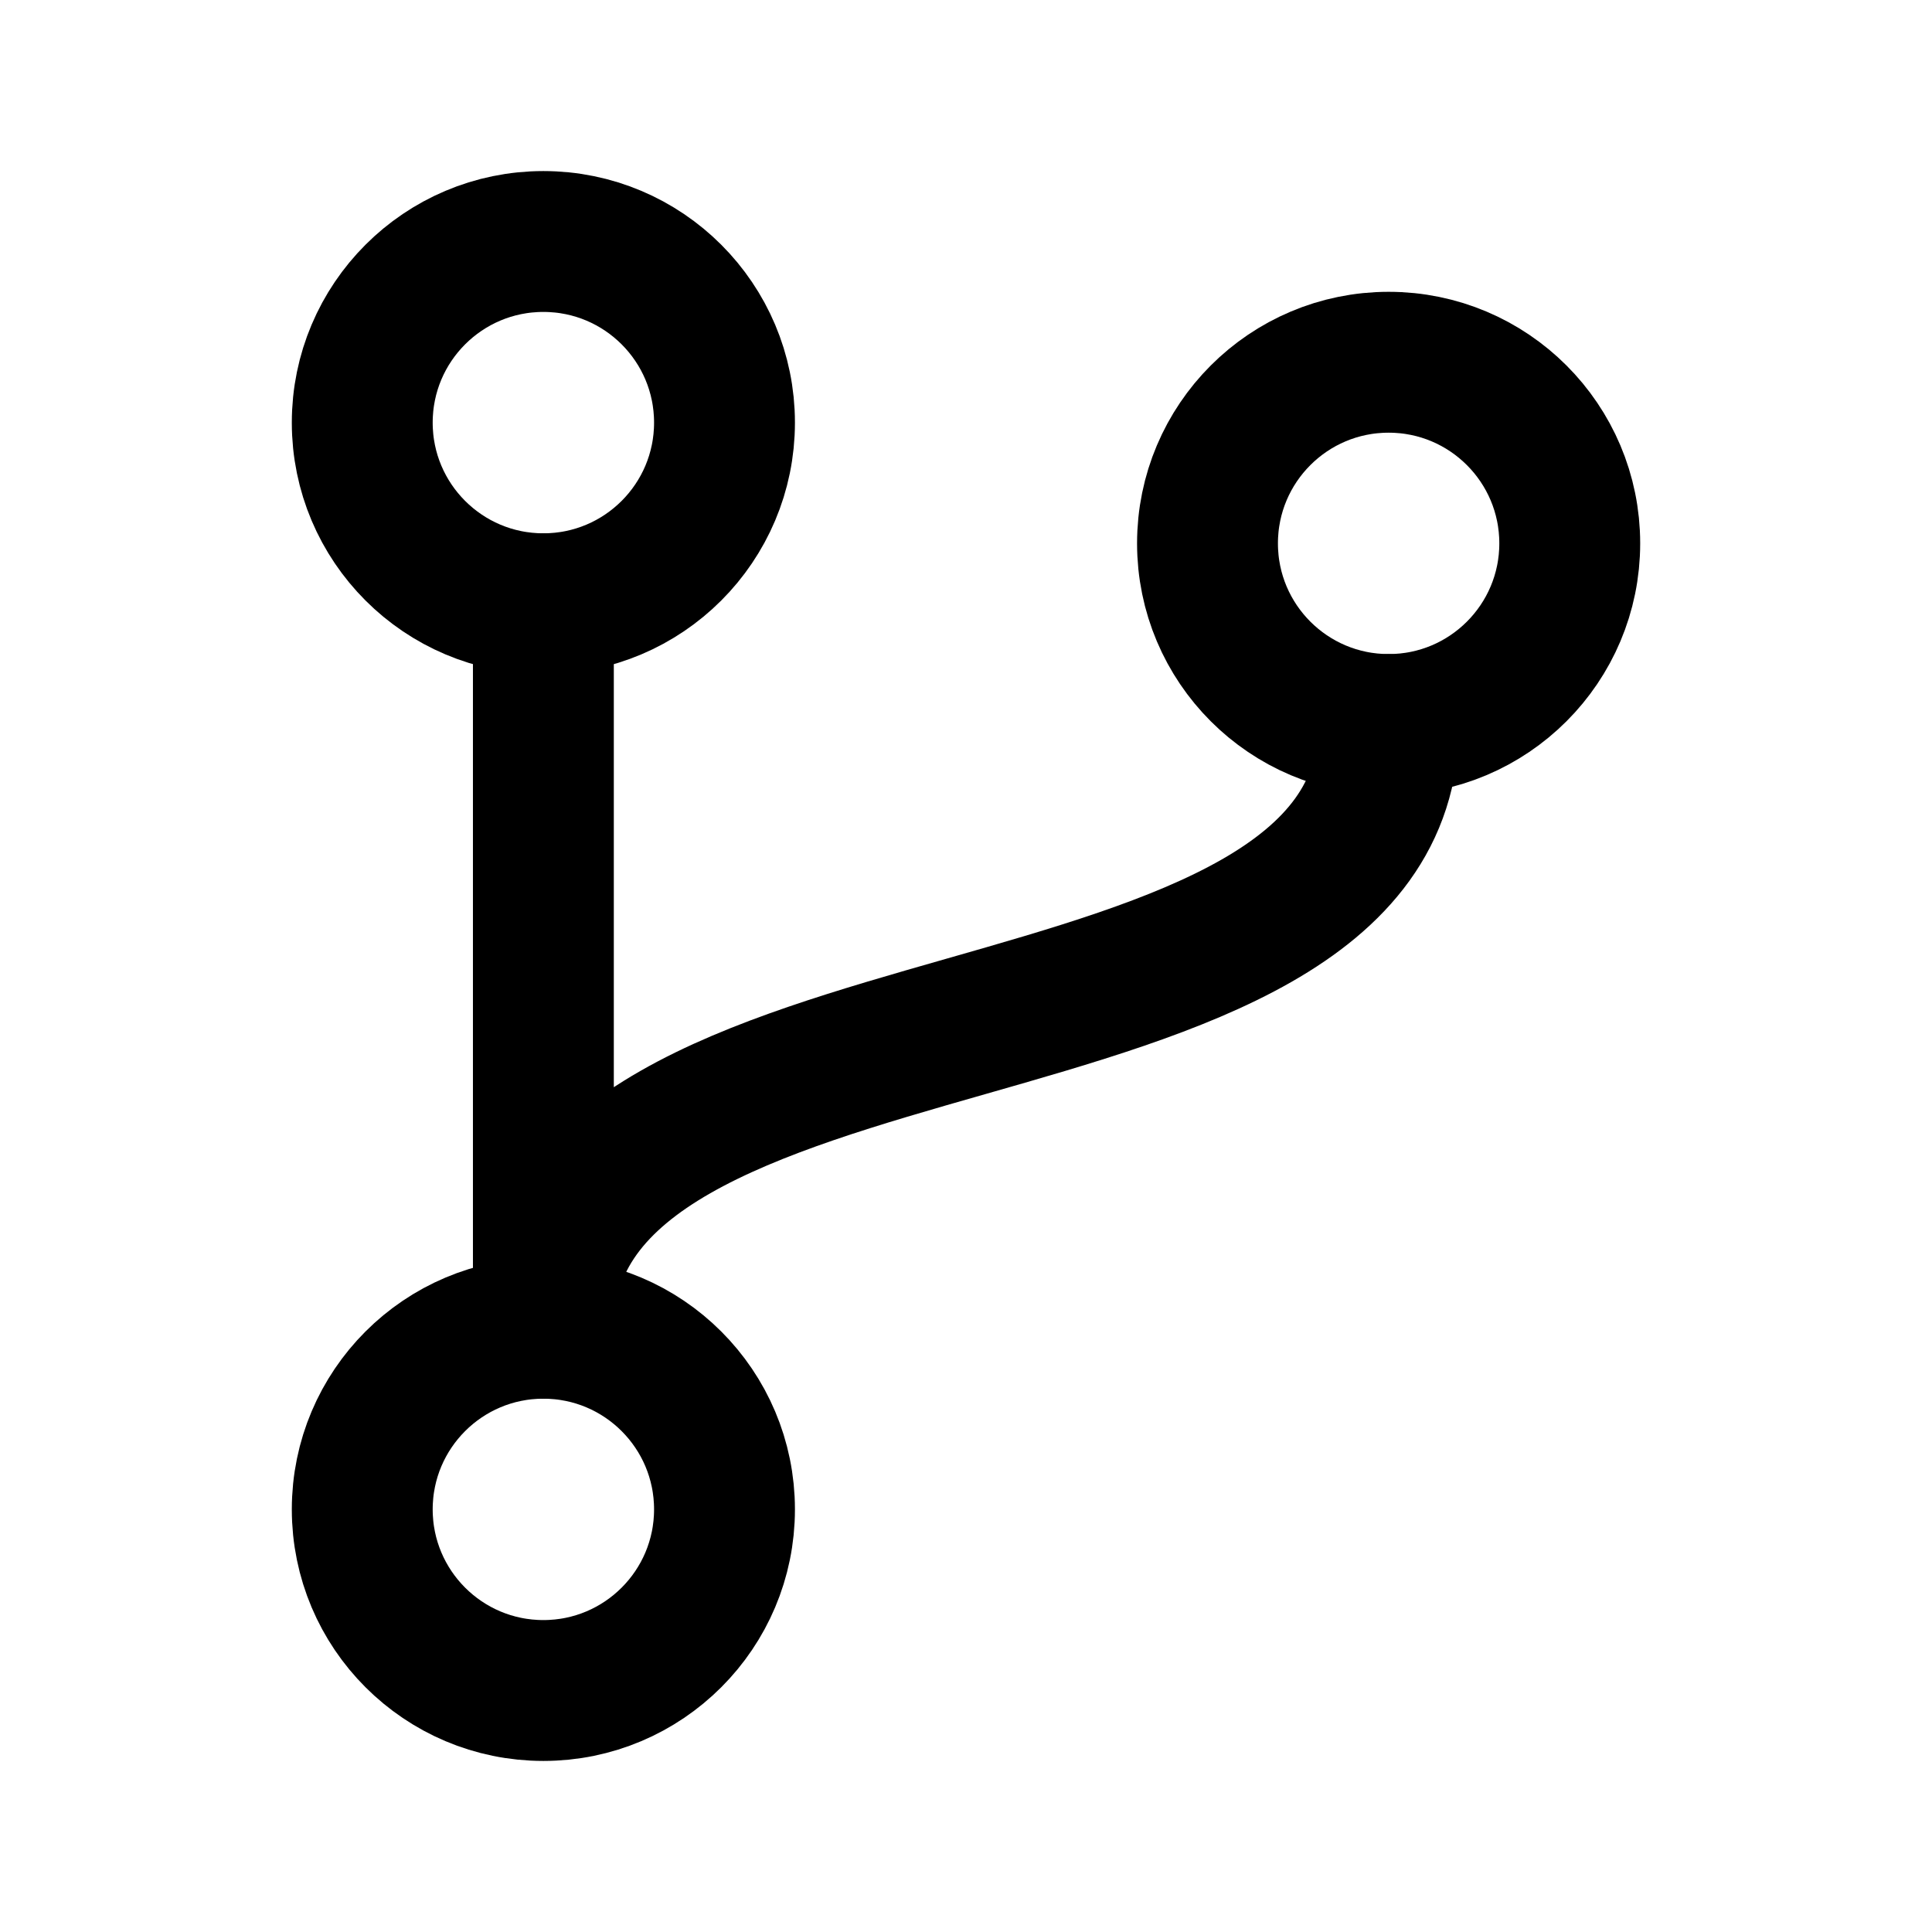
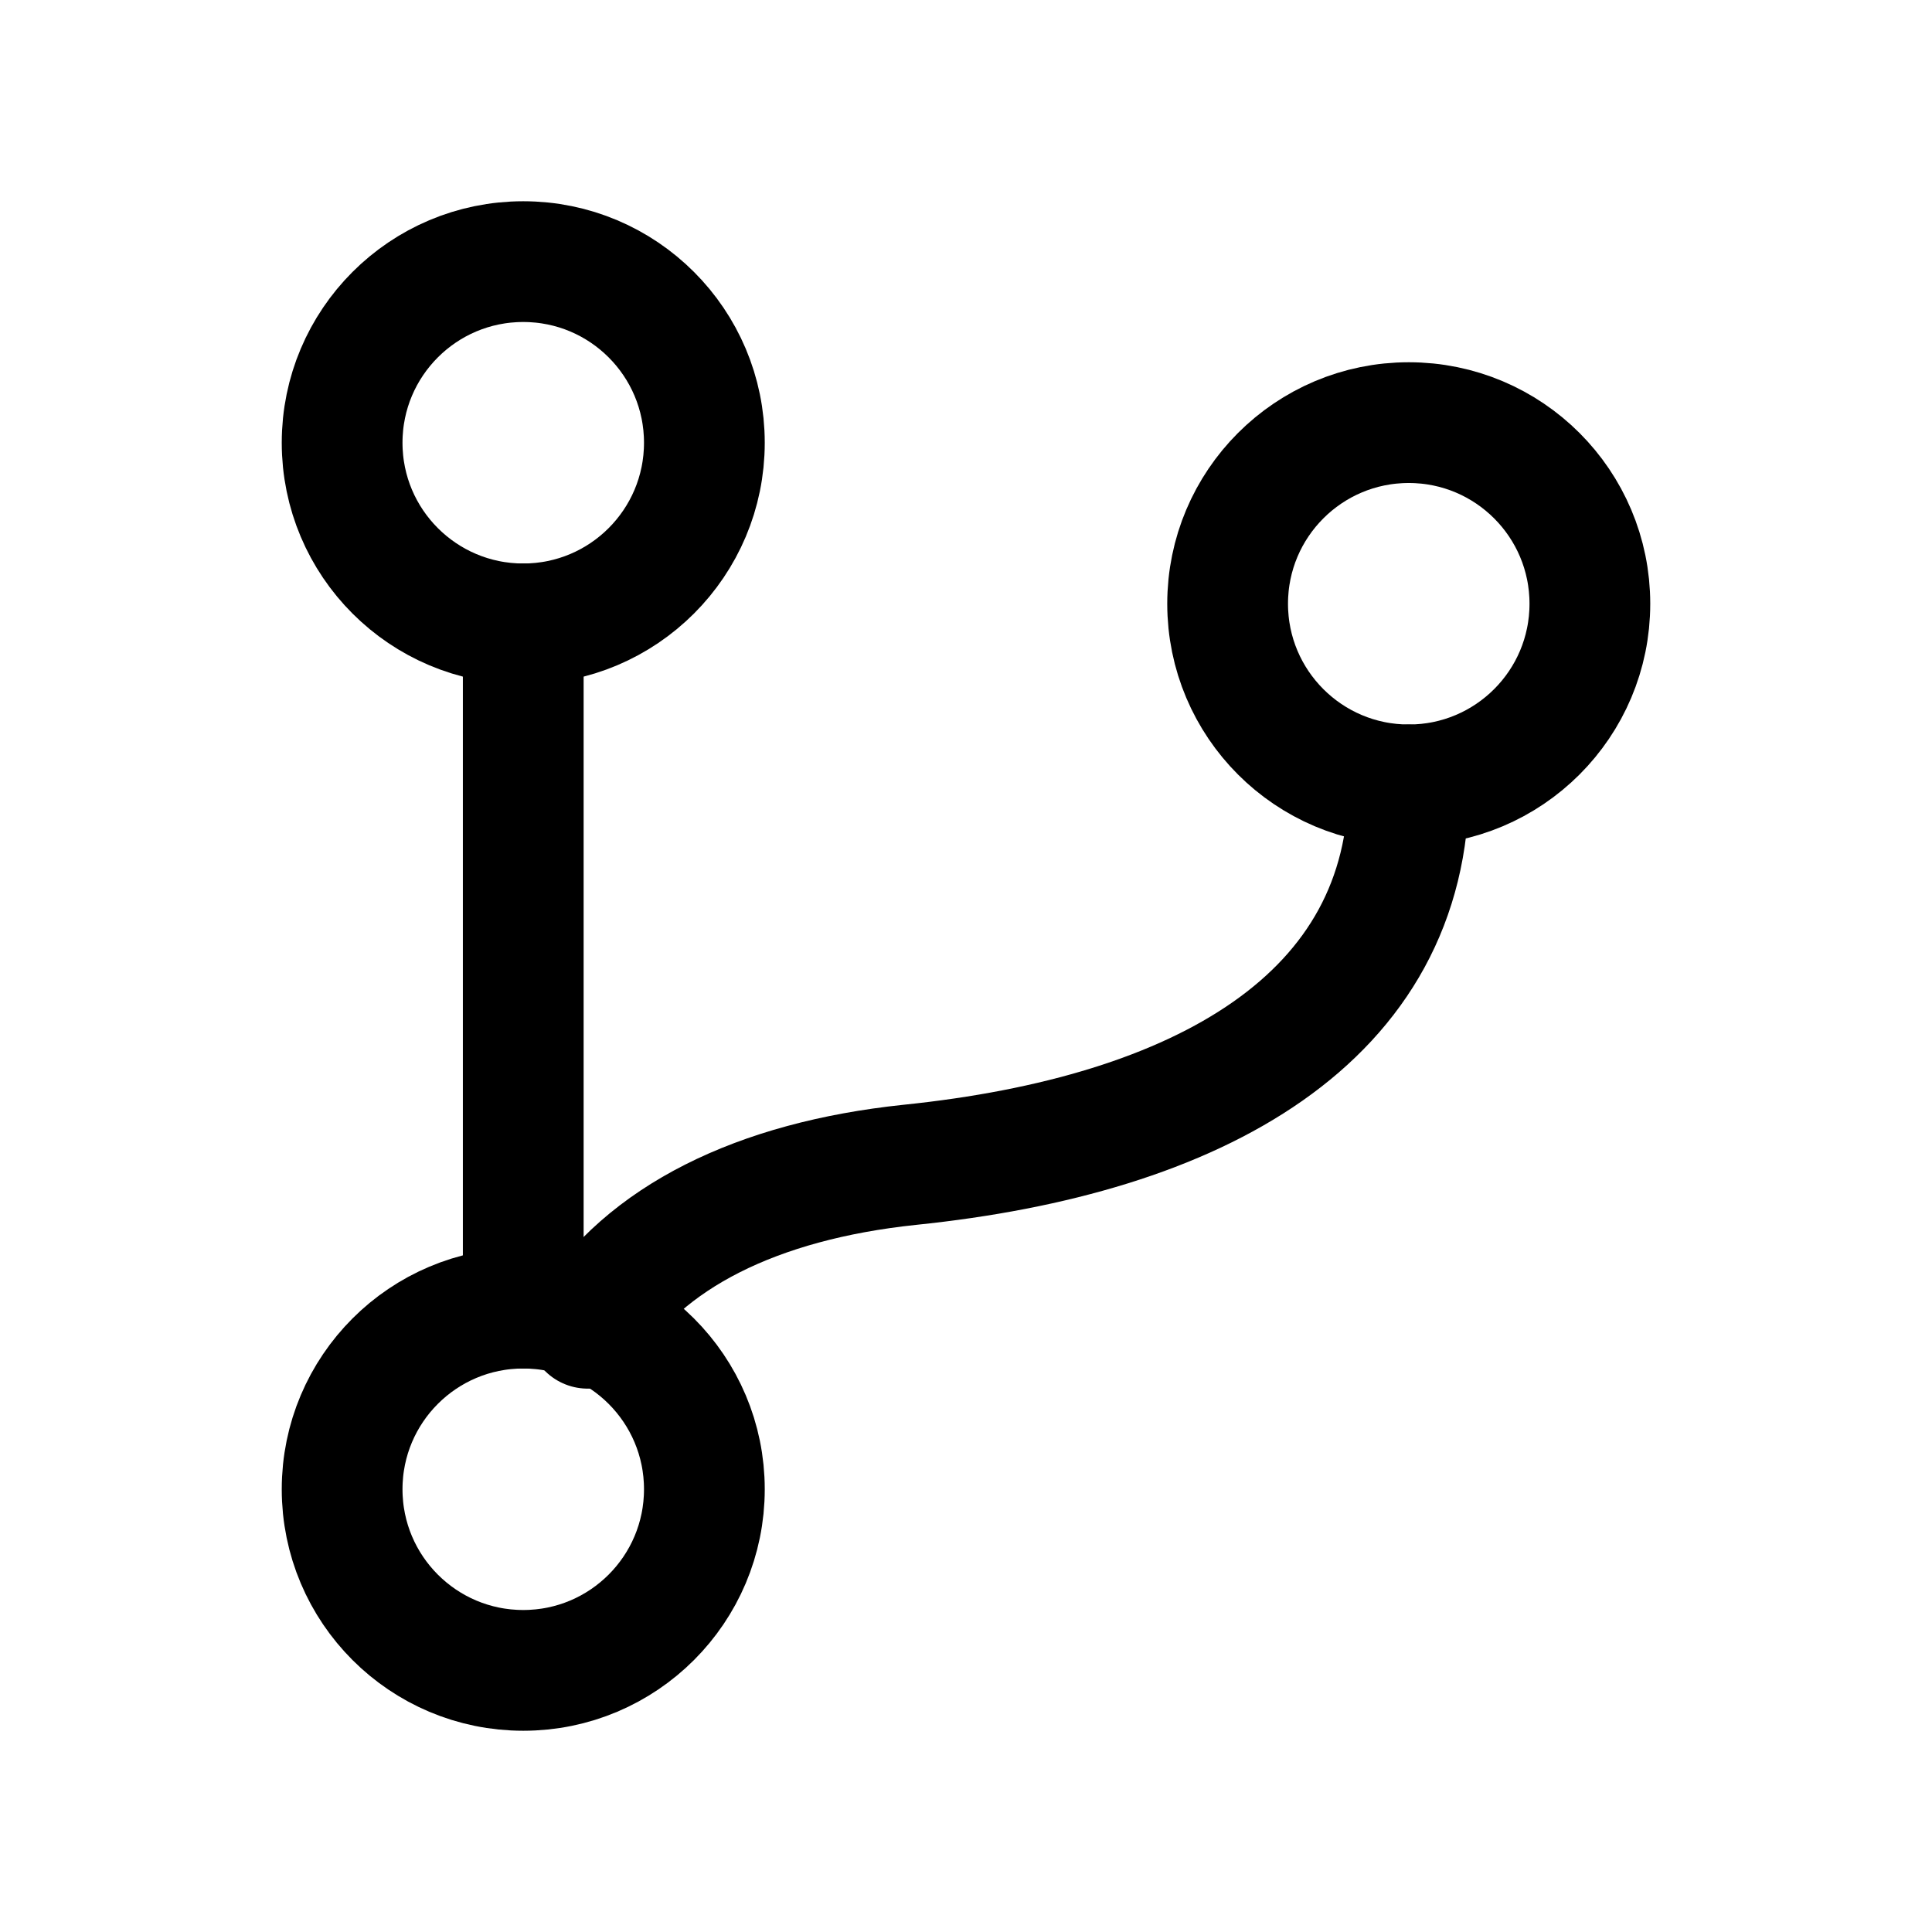
- <svg xmlns="http://www.w3.org/2000/svg" width="24" height="24" viewBox="0 0 24 24" fill="none" stroke="#000000" stroke-width="1.75" stroke-linecap="round" stroke-linejoin="round">
-   <circle cx="6.75" cy="5.25" r="2.25" />
-   <circle cx="6.75" cy="18.75" r="2.25" />
-   <circle cx="17.25" cy="6.75" r="2.25" />
-   <path d="M6.75 7.5v9M17.25 9c0 4.5 -10.5 3 -10.5 7.5" />
+ <svg xmlns="http://www.w3.org/2000/svg" viewBox="0 0 24 24" fill="none">
+   <circle cx="6.5" cy="5.5" r="2.25" stroke="#000000" stroke-width="1.5" />
+   <circle cx="6.5" cy="18.5" r="2.25" stroke="#000000" stroke-width="1.5" />
+   <circle cx="17.5" cy="7.5" r="2.25" stroke="#000000" stroke-width="1.5" />
+   <path d="M6.5 7.75v8.5" stroke="#000000" stroke-width="1.5" stroke-linecap="round" />
+   <path d="M17.5 9.75c0 2.9-2.6 4.35-6.2 4.72c-1.9.2-3.3.9-4 2.03" stroke="#000000" stroke-width="1.5" stroke-linecap="round" />
</svg>
